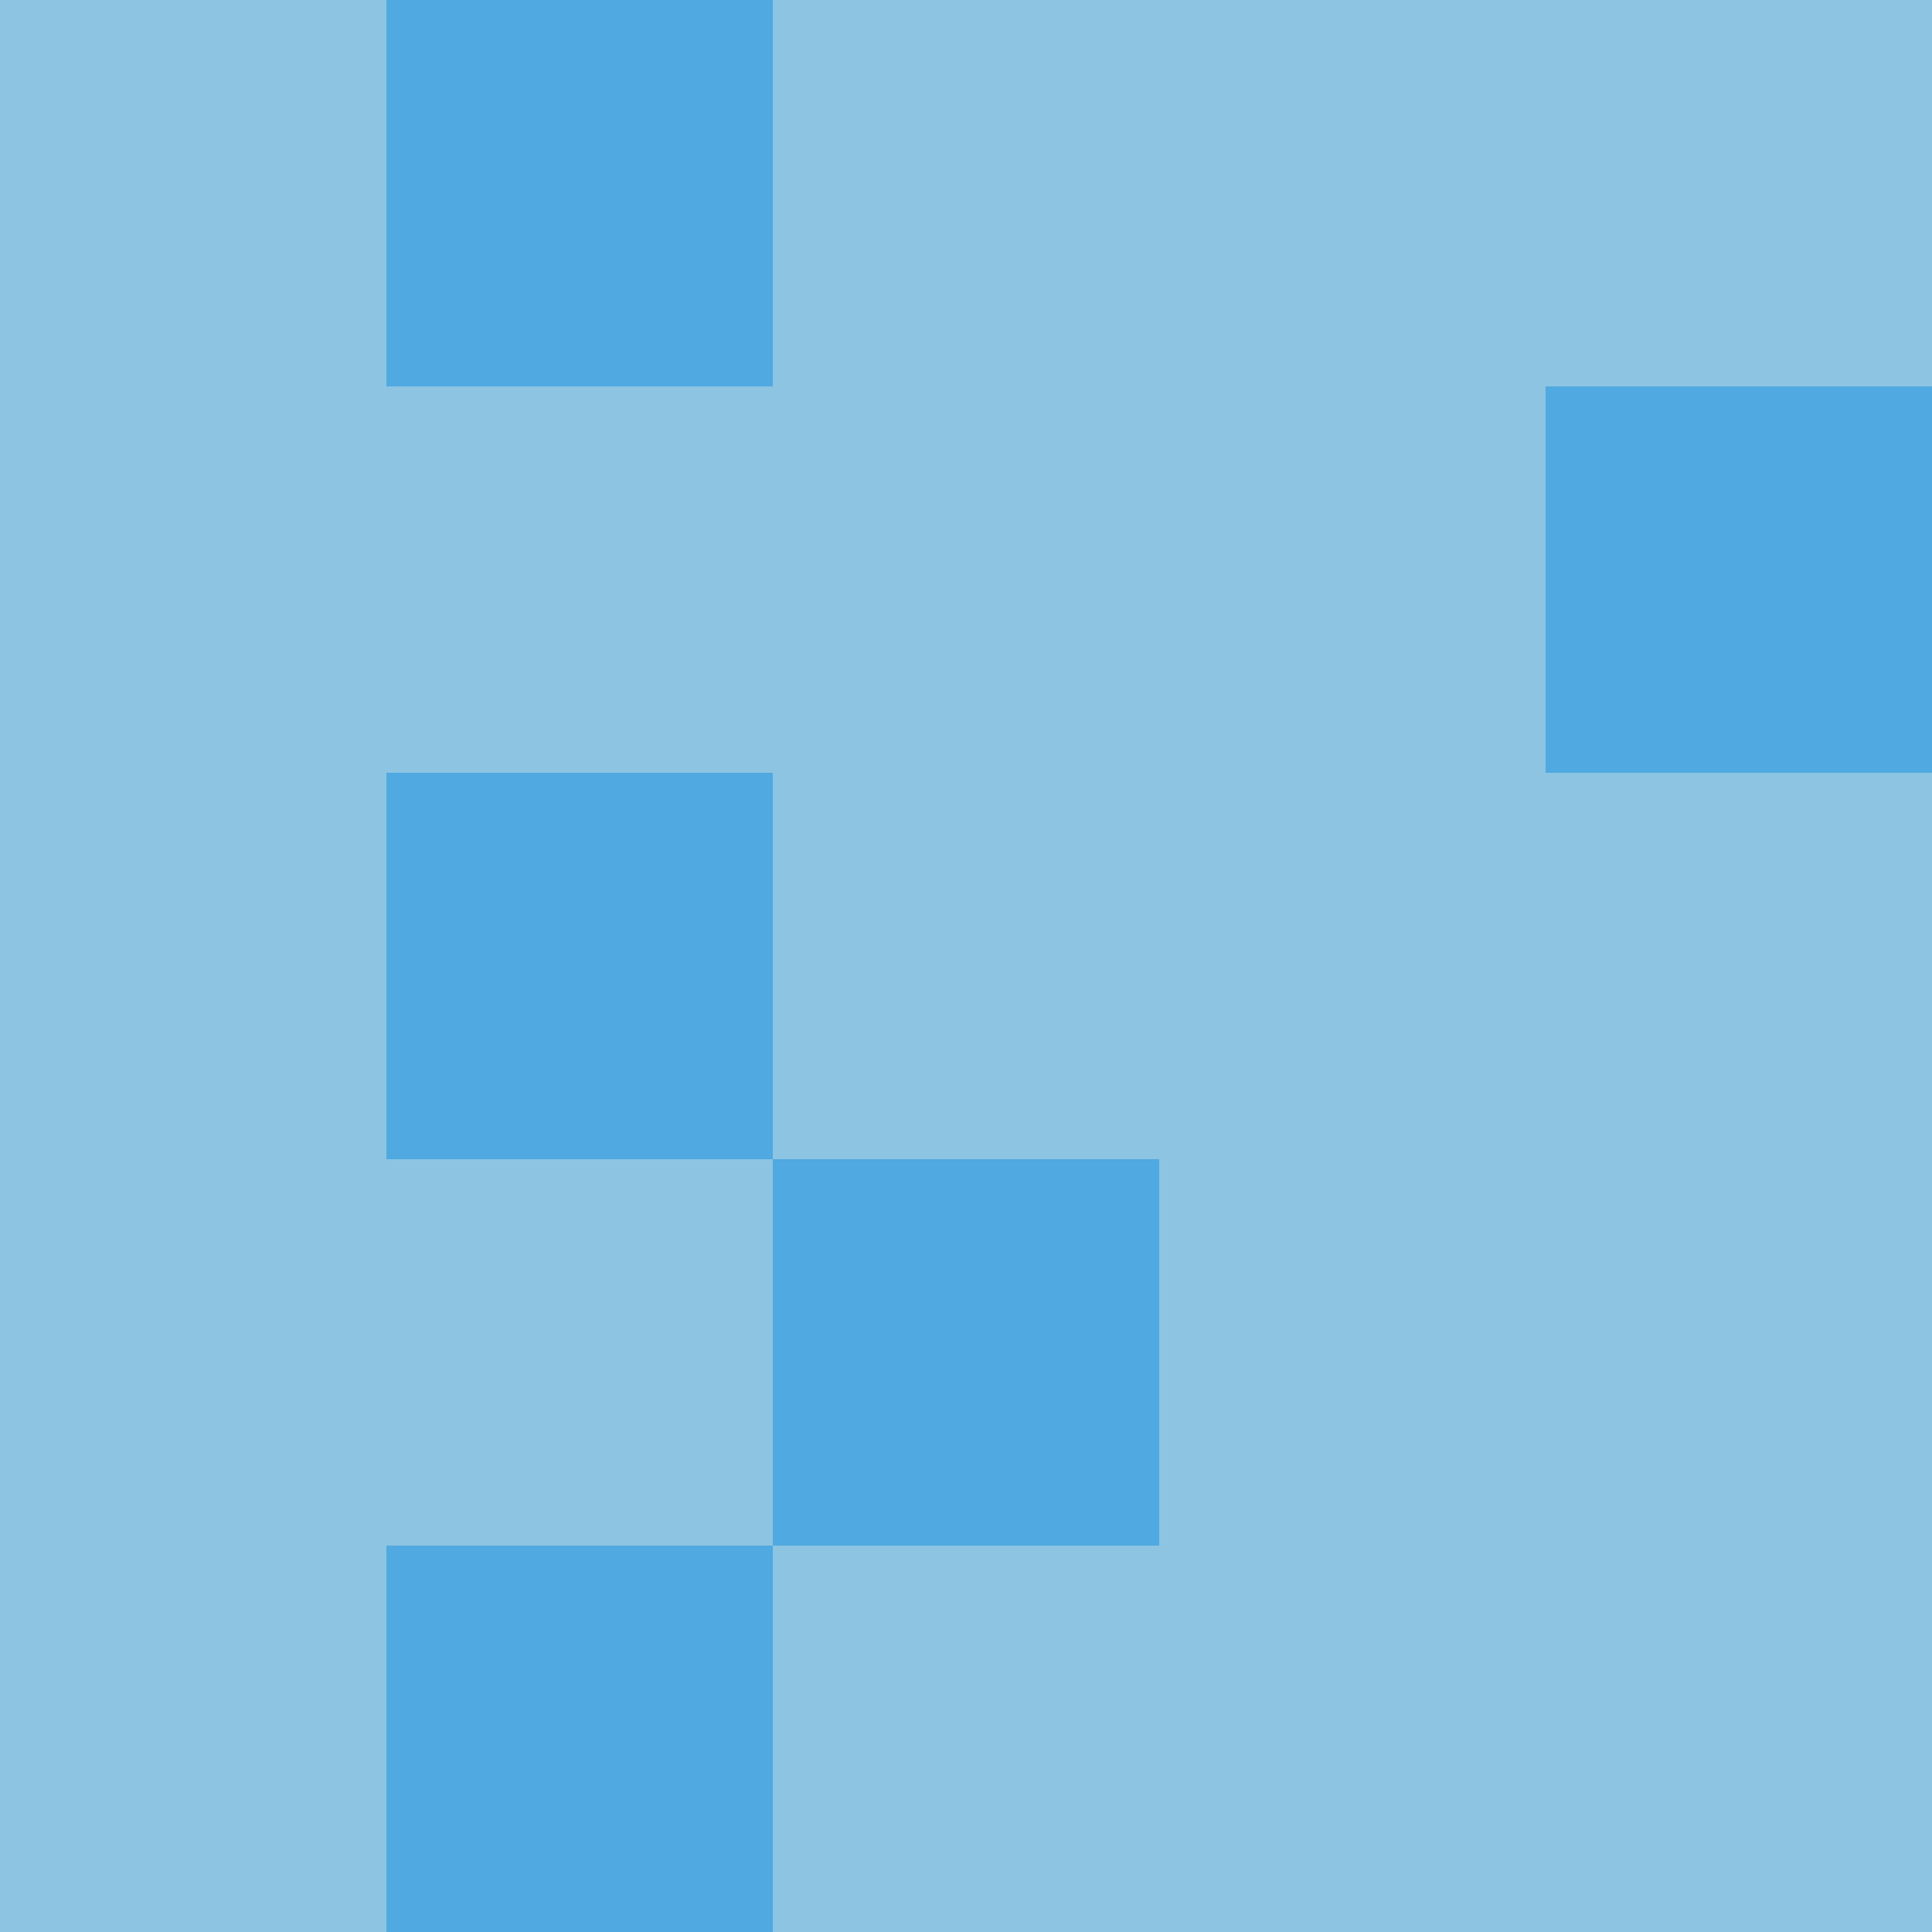
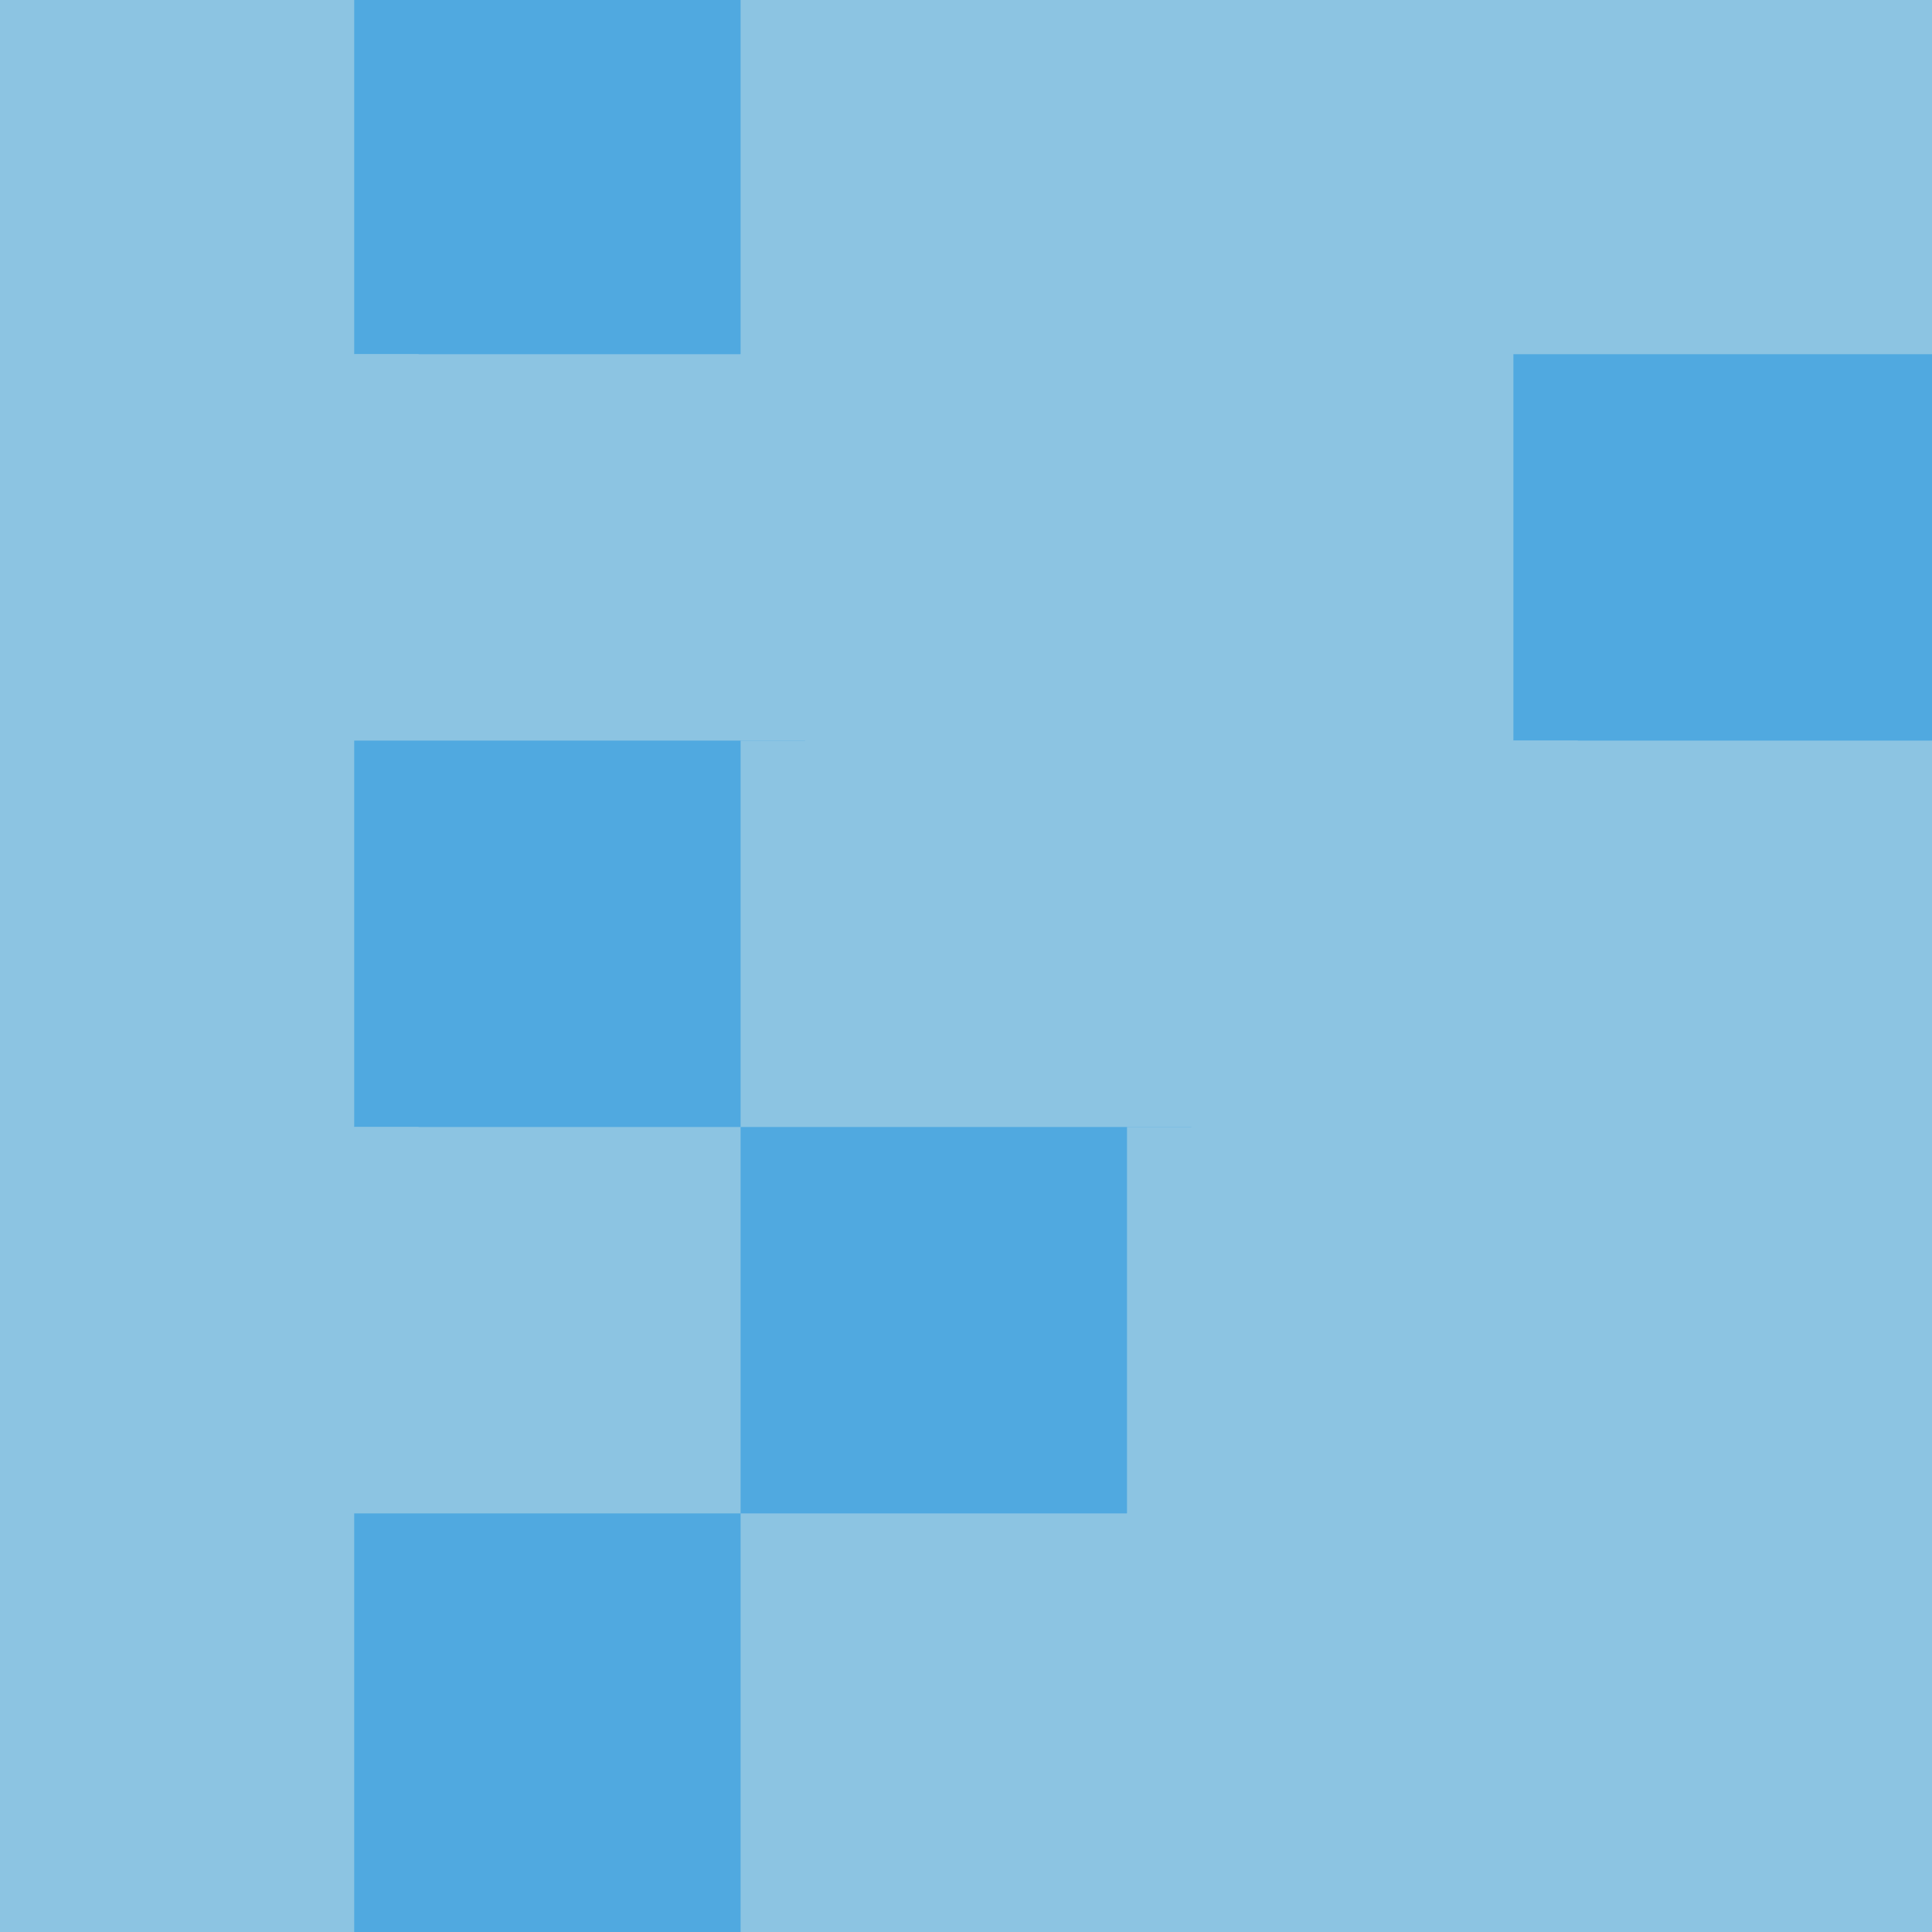
- <svg xmlns="http://www.w3.org/2000/svg" height="30" version="1.1" width="30" style="overflow: hidden; position: relative; top: -0.688px;" viewBox="0 0 30 30" preserveAspectRatio="none">
+ <svg xmlns="http://www.w3.org/2000/svg" height="30" version="1.1" width="30" style="overflow: hidden; position: relative; left: -0.443px; top: -0.287px;" viewBox="0 0 30 30" preserveAspectRatio="none">
  <defs style="-webkit-tap-highlight-color: rgba(0, 0, 0, 0);" />
-   <rect x="0" y="0" width="6" height="6" r="0" rx="0" ry="0" fill="#8cc4e2" stroke="#000000" stroke-opacity="0" style="-webkit-tap-highlight-color: rgba(0, 0, 0, 0);" />
-   <rect x="6" y="0" width="6" height="6" r="0" rx="0" ry="0" fill="#50a9e0" stroke="#000000" stroke-opacity="0" style="-webkit-tap-highlight-color: rgba(0, 0, 0, 0);" />
-   <rect x="12" y="0" width="6" height="6" r="0" rx="0" ry="0" fill="#8cc4e2" stroke="#000000" stroke-opacity="0" style="-webkit-tap-highlight-color: rgba(0, 0, 0, 0);" />
-   <rect x="18" y="0" width="6" height="6" r="0" rx="0" ry="0" fill="#8cc4e2" stroke="#000000" stroke-opacity="0" style="-webkit-tap-highlight-color: rgba(0, 0, 0, 0);" />
-   <rect x="24" y="0" width="6" height="6" r="0" rx="0" ry="0" fill="#8cc4e2" stroke="#000000" stroke-opacity="0" style="-webkit-tap-highlight-color: rgba(0, 0, 0, 0);" />
-   <rect x="0" y="6" width="6" height="6" r="0" rx="0" ry="0" fill="#8cc4e2" stroke="#000000" stroke-opacity="0" style="-webkit-tap-highlight-color: rgba(0, 0, 0, 0);" />
-   <rect x="6" y="6" width="6" height="6" r="0" rx="0" ry="0" fill="#8cc4e2" stroke="#000000" stroke-opacity="0" style="-webkit-tap-highlight-color: rgba(0, 0, 0, 0);" />
-   <rect x="12" y="6" width="6" height="6" r="0" rx="0" ry="0" fill="#8cc4e2" stroke="#000000" stroke-opacity="0" style="-webkit-tap-highlight-color: rgba(0, 0, 0, 0);" />
-   <rect x="18" y="6" width="6" height="6" r="0" rx="0" ry="0" fill="#8cc4e2" stroke="#000000" stroke-opacity="0" style="-webkit-tap-highlight-color: rgba(0, 0, 0, 0);" />
-   <rect x="24" y="6" width="6" height="6" r="0" rx="0" ry="0" fill="#50a9e0" stroke="#000000" stroke-opacity="0" style="-webkit-tap-highlight-color: rgba(0, 0, 0, 0);" />
-   <rect x="0" y="12" width="6" height="6" r="0" rx="0" ry="0" fill="#8cc4e2" stroke="#000000" stroke-opacity="0" style="-webkit-tap-highlight-color: rgba(0, 0, 0, 0);" />
-   <rect x="6" y="12" width="6" height="6" r="0" rx="0" ry="0" fill="#50a9e0" stroke="#000000" stroke-opacity="0" style="-webkit-tap-highlight-color: rgba(0, 0, 0, 0);" />
-   <rect x="12" y="12" width="6" height="6" r="0" rx="0" ry="0" fill="#8cc4e2" stroke="#000000" stroke-opacity="0" style="-webkit-tap-highlight-color: rgba(0, 0, 0, 0);" />
-   <rect x="18" y="12" width="6" height="6" r="0" rx="0" ry="0" fill="#8cc4e2" stroke="#000000" stroke-opacity="0" style="-webkit-tap-highlight-color: rgba(0, 0, 0, 0);" />
-   <rect x="24" y="12" width="6" height="6" r="0" rx="0" ry="0" fill="#8cc4e2" stroke="#000000" stroke-opacity="0" style="-webkit-tap-highlight-color: rgba(0, 0, 0, 0);" />
-   <rect x="0" y="18" width="6" height="6" r="0" rx="0" ry="0" fill="#8cc4e2" stroke="#000000" stroke-opacity="0" style="-webkit-tap-highlight-color: rgba(0, 0, 0, 0);" />
-   <rect x="6" y="18" width="6" height="6" r="0" rx="0" ry="0" fill="#8cc4e2" stroke="#000000" stroke-opacity="0" style="-webkit-tap-highlight-color: rgba(0, 0, 0, 0);" />
-   <rect x="12" y="18" width="6" height="6" r="0" rx="0" ry="0" fill="#50a9e0" stroke="#000000" stroke-opacity="0" style="-webkit-tap-highlight-color: rgba(0, 0, 0, 0);" />
-   <rect x="18" y="18" width="6" height="6" r="0" rx="0" ry="0" fill="#8cc4e2" stroke="#000000" stroke-opacity="0" style="-webkit-tap-highlight-color: rgba(0, 0, 0, 0);" />
-   <rect x="24" y="18" width="6" height="6" r="0" rx="0" ry="0" fill="#8cc4e2" stroke="#000000" stroke-opacity="0" style="-webkit-tap-highlight-color: rgba(0, 0, 0, 0);" />
-   <rect x="0" y="24" width="6" height="6" r="0" rx="0" ry="0" fill="#8cc4e2" stroke="#000000" stroke-opacity="0" style="-webkit-tap-highlight-color: rgba(0, 0, 0, 0);" />
-   <rect x="6" y="24" width="6" height="6" r="0" rx="0" ry="0" fill="#50a9e0" stroke="#000000" stroke-opacity="0" style="-webkit-tap-highlight-color: rgba(0, 0, 0, 0);" />
-   <rect x="12" y="24" width="6" height="6" r="0" rx="0" ry="0" fill="#8cc4e2" stroke="#000000" stroke-opacity="0" style="-webkit-tap-highlight-color: rgba(0, 0, 0, 0);" />
-   <rect x="18" y="24" width="6" height="6" r="0" rx="0" ry="0" fill="#8cc4e2" stroke="#000000" stroke-opacity="0" style="-webkit-tap-highlight-color: rgba(0, 0, 0, 0);" />
-   <rect x="24" y="24" width="6" height="6" r="0" rx="0" ry="0" fill="#8cc4e2" stroke="#000000" stroke-opacity="0" style="-webkit-tap-highlight-color: rgba(0, 0, 0, 0);" />
+   <rect x="0" y="0" width="6" height="6" r="0" rx="0" ry="0" fill="#8cc4e2" stroke="#8cc4e2" style="-webkit-tap-highlight-color: rgba(0, 0, 0, 0);" />
+   <rect x="6" y="0" width="6" height="6" r="0" rx="0" ry="0" fill="#50a9e0" stroke="#50a9e0" style="-webkit-tap-highlight-color: rgba(0, 0, 0, 0);" />
+   <rect x="12" y="0" width="6" height="6" r="0" rx="0" ry="0" fill="#8cc4e2" stroke="#8cc4e2" style="-webkit-tap-highlight-color: rgba(0, 0, 0, 0);" />
+   <rect x="18" y="0" width="6" height="6" r="0" rx="0" ry="0" fill="#8cc4e2" stroke="#8cc4e2" style="-webkit-tap-highlight-color: rgba(0, 0, 0, 0);" />
+   <rect x="24" y="0" width="6" height="6" r="0" rx="0" ry="0" fill="#8cc4e2" stroke="#8cc4e2" style="-webkit-tap-highlight-color: rgba(0, 0, 0, 0);" />
+   <rect x="0" y="6" width="6" height="6" r="0" rx="0" ry="0" fill="#8cc4e2" stroke="#8cc4e2" style="-webkit-tap-highlight-color: rgba(0, 0, 0, 0);" />
+   <rect x="6" y="6" width="6" height="6" r="0" rx="0" ry="0" fill="#8cc4e2" stroke="#8cc4e2" style="-webkit-tap-highlight-color: rgba(0, 0, 0, 0);" />
+   <rect x="12" y="6" width="6" height="6" r="0" rx="0" ry="0" fill="#8cc4e2" stroke="#8cc4e2" style="-webkit-tap-highlight-color: rgba(0, 0, 0, 0);" />
+   <rect x="18" y="6" width="6" height="6" r="0" rx="0" ry="0" fill="#8cc4e2" stroke="#8cc4e2" style="-webkit-tap-highlight-color: rgba(0, 0, 0, 0);" />
+   <rect x="24" y="6" width="6" height="6" r="0" rx="0" ry="0" fill="#50a9e0" stroke="#50a9e0" style="-webkit-tap-highlight-color: rgba(0, 0, 0, 0);" />
+   <rect x="0" y="12" width="6" height="6" r="0" rx="0" ry="0" fill="#8cc4e2" stroke="#8cc4e2" style="-webkit-tap-highlight-color: rgba(0, 0, 0, 0);" />
+   <rect x="6" y="12" width="6" height="6" r="0" rx="0" ry="0" fill="#50a9e0" stroke="#50a9e0" style="-webkit-tap-highlight-color: rgba(0, 0, 0, 0);" />
+   <rect x="12" y="12" width="6" height="6" r="0" rx="0" ry="0" fill="#8cc4e2" stroke="#8cc4e2" style="-webkit-tap-highlight-color: rgba(0, 0, 0, 0);" />
+   <rect x="18" y="12" width="6" height="6" r="0" rx="0" ry="0" fill="#8cc4e2" stroke="#8cc4e2" style="-webkit-tap-highlight-color: rgba(0, 0, 0, 0);" />
+   <rect x="24" y="12" width="6" height="6" r="0" rx="0" ry="0" fill="#8cc4e2" stroke="#8cc4e2" style="-webkit-tap-highlight-color: rgba(0, 0, 0, 0);" />
+   <rect x="0" y="18" width="6" height="6" r="0" rx="0" ry="0" fill="#8cc4e2" stroke="#8cc4e2" style="-webkit-tap-highlight-color: rgba(0, 0, 0, 0);" />
+   <rect x="6" y="18" width="6" height="6" r="0" rx="0" ry="0" fill="#8cc4e2" stroke="#8cc4e2" style="-webkit-tap-highlight-color: rgba(0, 0, 0, 0);" />
+   <rect x="12" y="18" width="6" height="6" r="0" rx="0" ry="0" fill="#50a9e0" stroke="#50a9e0" style="-webkit-tap-highlight-color: rgba(0, 0, 0, 0);" />
+   <rect x="18" y="18" width="6" height="6" r="0" rx="0" ry="0" fill="#8cc4e2" stroke="#8cc4e2" style="-webkit-tap-highlight-color: rgba(0, 0, 0, 0);" />
+   <rect x="24" y="18" width="6" height="6" r="0" rx="0" ry="0" fill="#8cc4e2" stroke="#8cc4e2" style="-webkit-tap-highlight-color: rgba(0, 0, 0, 0);" />
+   <rect x="0" y="24" width="6" height="6" r="0" rx="0" ry="0" fill="#8cc4e2" stroke="#8cc4e2" style="-webkit-tap-highlight-color: rgba(0, 0, 0, 0);" />
+   <rect x="6" y="24" width="6" height="6" r="0" rx="0" ry="0" fill="#50a9e0" stroke="#50a9e0" style="-webkit-tap-highlight-color: rgba(0, 0, 0, 0);" />
+   <rect x="12" y="24" width="6" height="6" r="0" rx="0" ry="0" fill="#8cc4e2" stroke="#8cc4e2" style="-webkit-tap-highlight-color: rgba(0, 0, 0, 0);" />
+   <rect x="18" y="24" width="6" height="6" r="0" rx="0" ry="0" fill="#8cc4e2" stroke="#8cc4e2" style="-webkit-tap-highlight-color: rgba(0, 0, 0, 0);" />
+   <rect x="24" y="24" width="6" height="6" r="0" rx="0" ry="0" fill="#8cc4e2" stroke="#8cc4e2" style="-webkit-tap-highlight-color: rgba(0, 0, 0, 0);" />
</svg>
